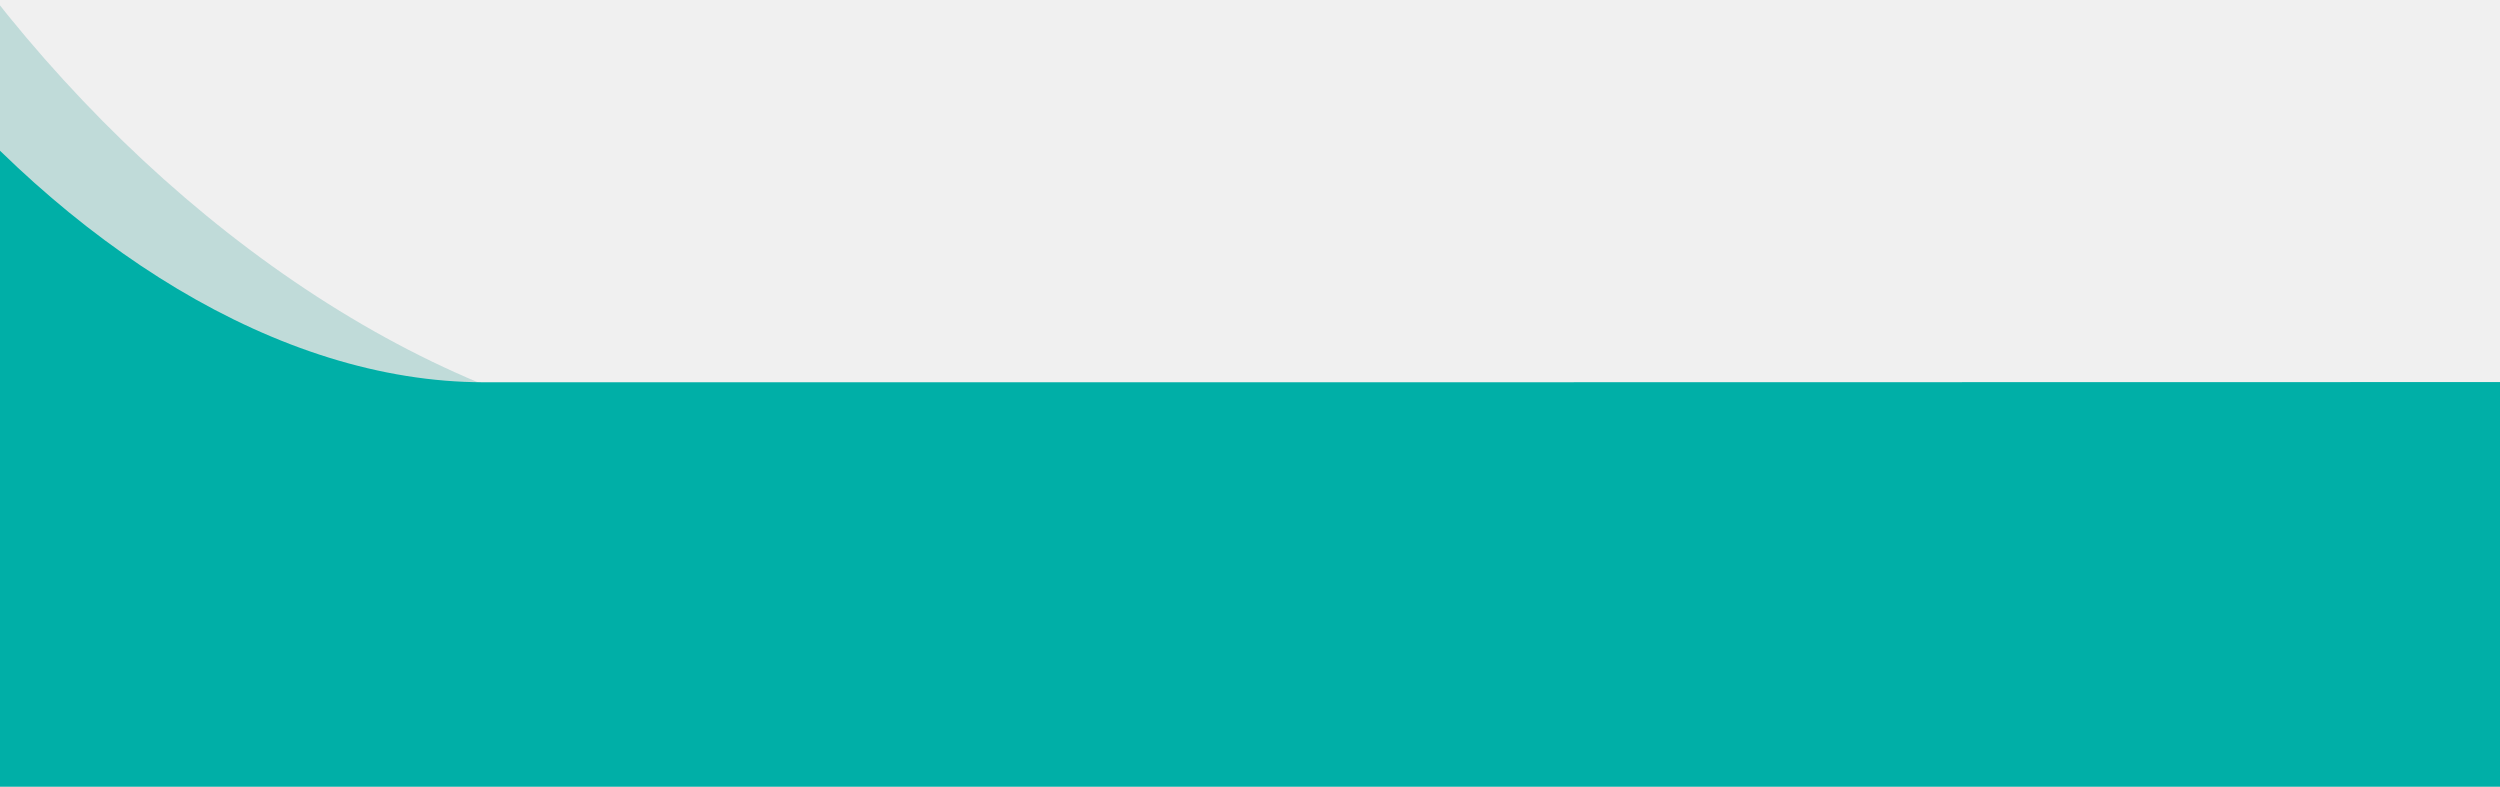
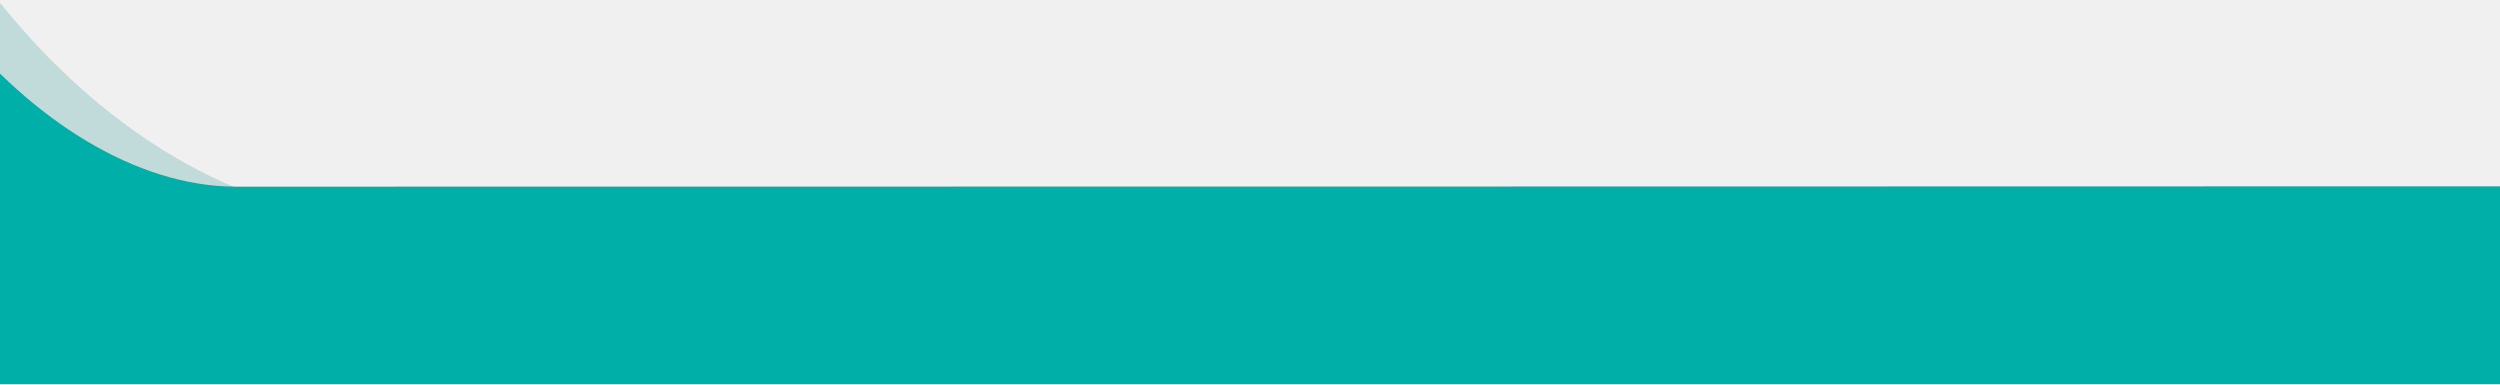
- <svg xmlns="http://www.w3.org/2000/svg" width="375" height="118" viewBox="0 0 375 118" fill="none">
-   <g clip-path="url(#clip0_1262_5179)">
+ <svg xmlns="http://www.w3.org/2000/svg" width="768" height="118" viewBox="0 0 768 118" fill="none">
+   <g clip-path="url(#clip0_1344_5100)">
    <path opacity="0.2" fill-rule="evenodd" clip-rule="evenodd" d="M639 148L-391 147.944L-331.382 -170.866C-331.382 -170.866 -291.381 -237.077 -172.515 -229.153C-53.649 -221.228 -43.953 -156.934 -43.953 -113.728C-43.953 -27.438 38.035 66.629 115.256 66.729C158.495 66.784 638.79 66.784 638.79 66.784L639 148Z" fill="#00857F" />
    <path fill-rule="evenodd" clip-rule="evenodd" d="M911 194.863L-332 195L-284.382 -170.589C-284.382 -170.589 -252.433 -228.153 -157.493 -221.264C-62.553 -214.374 -54.641 -137.112 -54.641 -99.549C-54.641 -24.529 10.845 57.253 72.522 57.34C107.057 57.388 911 57.203 911 57.203V194.863Z" fill="#00AFA7" />
  </g>
  <defs>
-     <clipPath id="clip0_1262_5179">
-       <rect width="375" height="118" fill="white" />
+     <clipPath id="clip0_1344_5100">
+       <rect width="768" height="118" fill="white" />
    </clipPath>
  </defs>
</svg>
